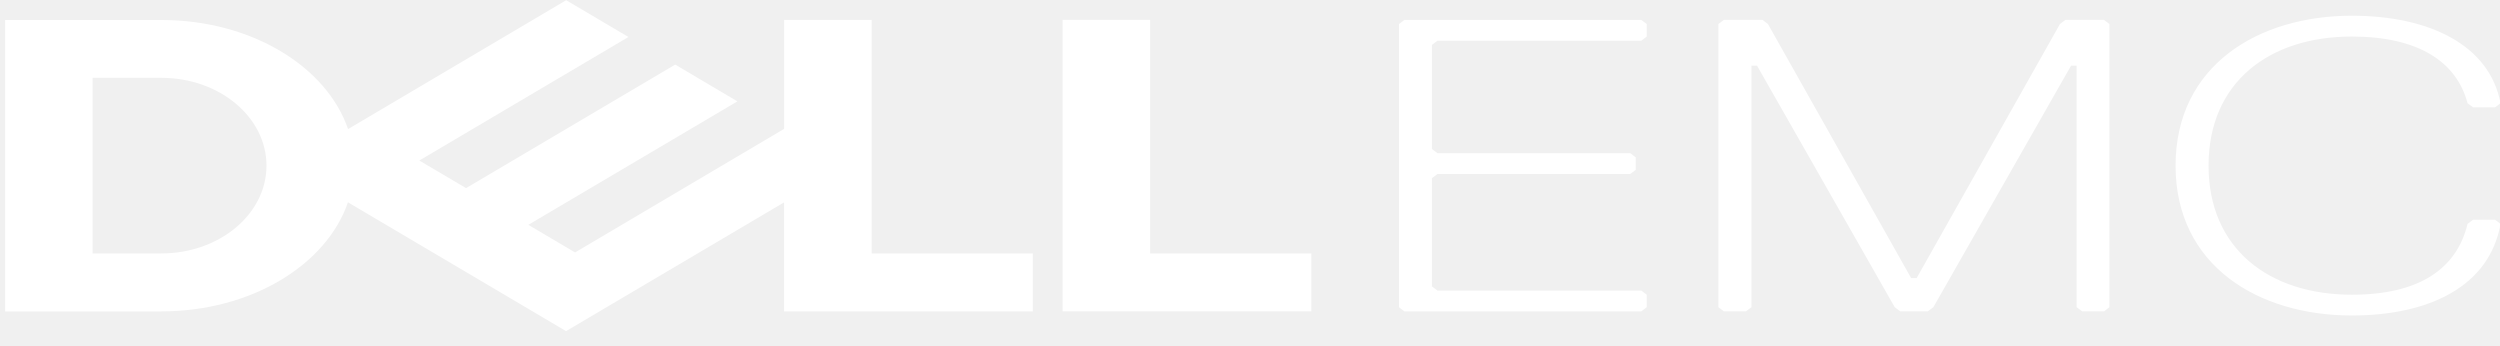
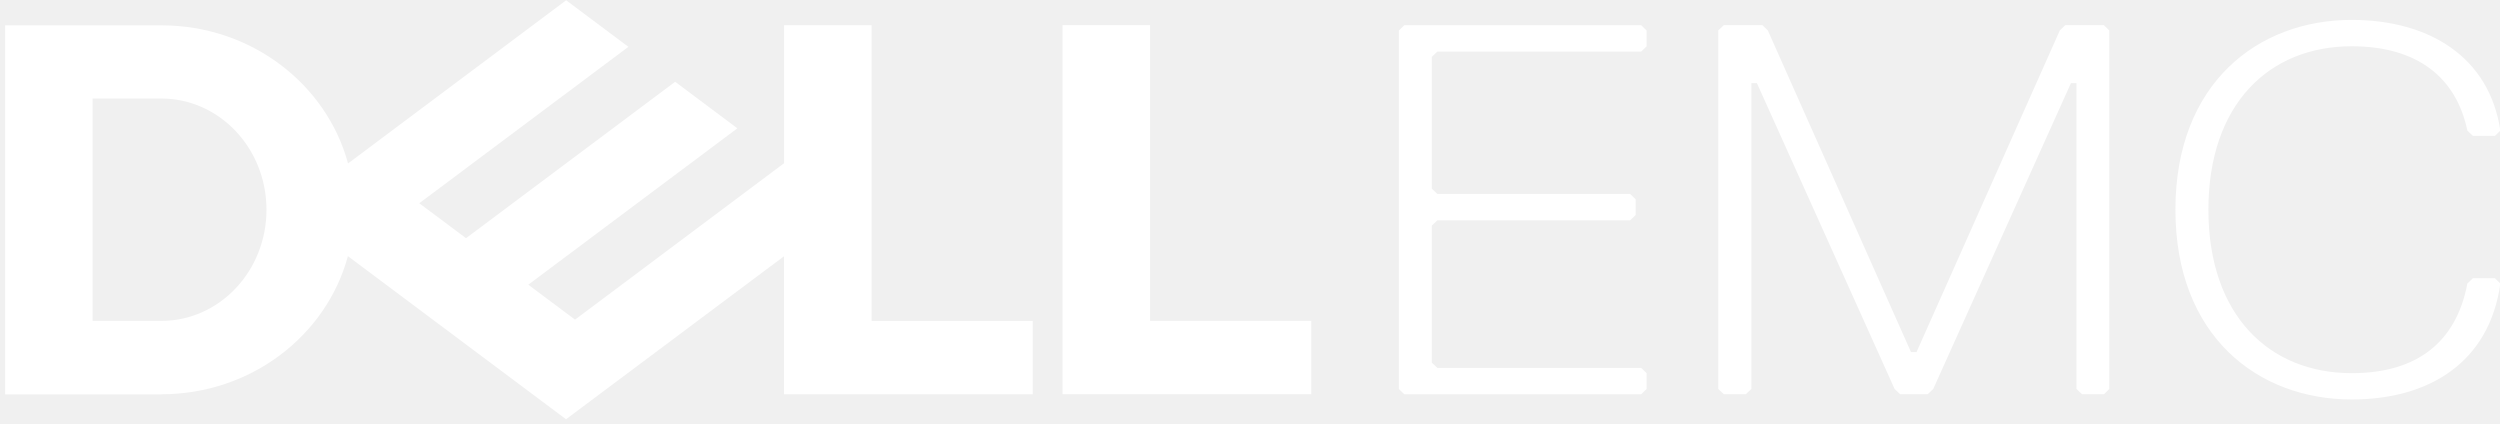
- <svg xmlns="http://www.w3.org/2000/svg" width="123px" height="17px" viewBox="0 0 123 17" version="1.1">
+ <svg xmlns="http://www.w3.org/2000/svg" width="124px" height="21px" viewBox="0 0 124 21" version="1.1">
  <defs />
  <g id="Page-1" stroke="none" stroke-width="1" fill="none" fill-rule="evenodd">
-     <g id="Group-7" transform="translate(-2, -2)" fill-rule="nonzero" fill="#FFFFFF">
-       <path d="M117.711,17.522 C121.506,17.522 124.485,16.089 125.025,13.018 L124.758,12.811 L123.675,12.811 L123.402,13.018 C122.862,15.269 120.963,16.5 117.711,16.5 C113.646,16.5 110.661,14.244 110.661,10.149 C110.661,6.051 113.643,3.798 117.711,3.798 C120.963,3.798 122.862,5.027 123.402,7.076 L123.675,7.28 L124.758,7.28 L125.025,7.076 C124.485,4.207 121.506,2.773 117.711,2.773 C113.1,2.773 109.038,5.231 109.038,10.149 C109.038,15.064 113.1,17.522 117.711,17.522 L117.711,17.522 Z M105.783,17.113 L105.783,3.182 L105.516,2.978 L103.617,2.978 L103.35,3.182 L96.3,15.68 L96.027,15.68 L88.983,3.182 L88.716,2.978 L86.817,2.978 L86.544,3.182 L86.544,17.113 L86.817,17.318 L87.9,17.318 L88.173,17.113 L88.173,5.231 L88.446,5.231 L95.22,17.113 L95.493,17.318 L96.849,17.318 L97.122,17.113 L103.896,5.231 L104.169,5.231 L104.169,17.113 L104.442,17.318 L105.525,17.318 L105.783,17.113 Z M83.019,17.113 L83.019,16.5 L82.752,16.296 L72.723,16.296 L72.45,16.091 L72.45,10.767 L72.723,10.56 L82.206,10.56 L82.479,10.356 L82.479,9.742 L82.206,9.536 L72.723,9.536 L72.45,9.331 L72.45,4.209 L72.723,4.004 L82.752,4.004 L83.019,3.8 L83.019,3.184 L82.752,2.98 L71.097,2.98 L70.83,3.184 L70.83,17.116 L71.097,17.32 L82.752,17.32 L83.019,17.113 Z" id="Shape" />
-       <path d="M66.519,14.469 L66.519,17.318 L54.279,17.318 L54.279,2.978 L58.587,2.978 L58.587,14.469 L66.519,14.469 Z M54.282,2.98 L58.59,2.98 L54.282,2.98 Z M9.936,17.32 C14.349,17.32 18.06,15.042 19.119,11.953 L29.85,18.291 L40.575,11.958 L40.575,17.32 L52.815,17.32 L52.815,14.471 L44.886,14.471 L44.886,2.98 L40.578,2.98 L40.578,8.342 L30.294,14.42 L27.993,13.062 L32.919,10.153 L38.28,6.987 L35.22,5.178 L24.93,11.256 L22.629,9.898 L32.919,3.82 L29.856,2.011 L19.125,8.351 C18.066,5.264 14.355,2.984 9.942,2.984 L2.253,2.984 L2.253,17.324 L9.936,17.324 L9.936,17.32 Z M6.555,14.469 L6.555,5.829 L9.936,5.829 C12.795,5.829 15.111,7.762 15.111,10.149 C15.111,12.536 12.795,14.469 9.936,14.469 L6.555,14.469 L6.555,14.469 Z" id="Shape" />
+     <g id="DELLEMC" fill-rule="nonzero" fill="#FFFFFF">
+       <path d="M116.644,19.814 C120.47,19.814 123.473,17.984 124.017,14.064 L123.748,13.8 L122.656,13.8 L122.381,14.064 C121.837,16.937 119.922,18.509 116.644,18.509 C112.546,18.509 109.537,15.63 109.537,10.402 C109.537,5.171 112.543,2.295 116.644,2.295 C119.922,2.295 121.837,3.863 122.381,6.479 L122.656,6.74 L123.748,6.74 L124.017,6.479 C123.473,2.817 120.47,0.987 116.644,0.987 C111.996,0.987 107.901,4.124 107.901,10.402 C107.901,16.676 111.996,19.814 116.644,19.814 L116.644,19.814 Z M104.62,19.292 L104.62,1.509 L104.351,1.248 L102.436,1.248 L102.167,1.509 L95.06,17.462 L94.785,17.462 L87.684,1.509 L87.415,1.248 L85.501,1.248 L85.226,1.509 L85.226,19.292 L85.501,19.553 L86.593,19.553 L86.868,19.292 L86.868,4.124 L87.143,4.124 L93.972,19.292 L94.247,19.553 L95.614,19.553 L95.889,19.292 L102.718,4.124 L102.993,4.124 L102.993,19.292 L103.268,19.553 L104.36,19.553 L104.62,19.292 Z M81.672,19.292 L81.672,18.509 L81.403,18.248 L71.293,18.248 L71.018,17.987 L71.018,11.19 L71.293,10.927 L80.853,10.927 L81.128,10.666 L81.128,9.883 L80.853,9.619 L71.293,9.619 L71.018,9.358 L71.018,2.82 L71.293,2.559 L81.403,2.559 L81.672,2.298 L81.672,1.512 L81.403,1.251 L69.654,1.251 L69.385,1.512 L69.385,19.295 L69.654,19.556 L81.403,19.556 L81.672,19.292 Z" id="Shape" />
+       <path d="M65.039,15.916 L65.039,19.553 L52.701,19.553 L52.701,1.248 L57.043,1.248 L57.043,15.916 L65.039,15.916 Z M52.704,1.251 L57.046,1.251 L52.704,1.251 Z M8,19.556 C12.449,19.556 16.19,16.648 17.257,12.705 L28.075,20.795 L38.886,12.711 L38.886,19.556 L51.225,19.556 L51.225,15.919 L43.232,15.919 L43.232,1.251 L38.889,1.251 L38.889,8.096 L28.522,15.854 L26.203,14.121 L31.168,10.407 L36.573,6.365 L33.488,4.056 L23.115,11.814 L20.795,10.081 L31.168,2.323 L28.081,0.014 L17.263,8.107 C16.196,4.167 12.455,1.257 8.006,1.257 L0.255,1.257 L0.255,19.561 L8,19.561 L8,19.556 Z M4.592,15.916 L4.592,4.887 L8,4.887 C10.882,4.887 13.217,7.355 13.217,10.402 C13.217,13.448 10.882,15.916 8,15.916 L4.592,15.916 L4.592,15.916 Z" id="Shape" />
    </g>
  </g>
</svg>
